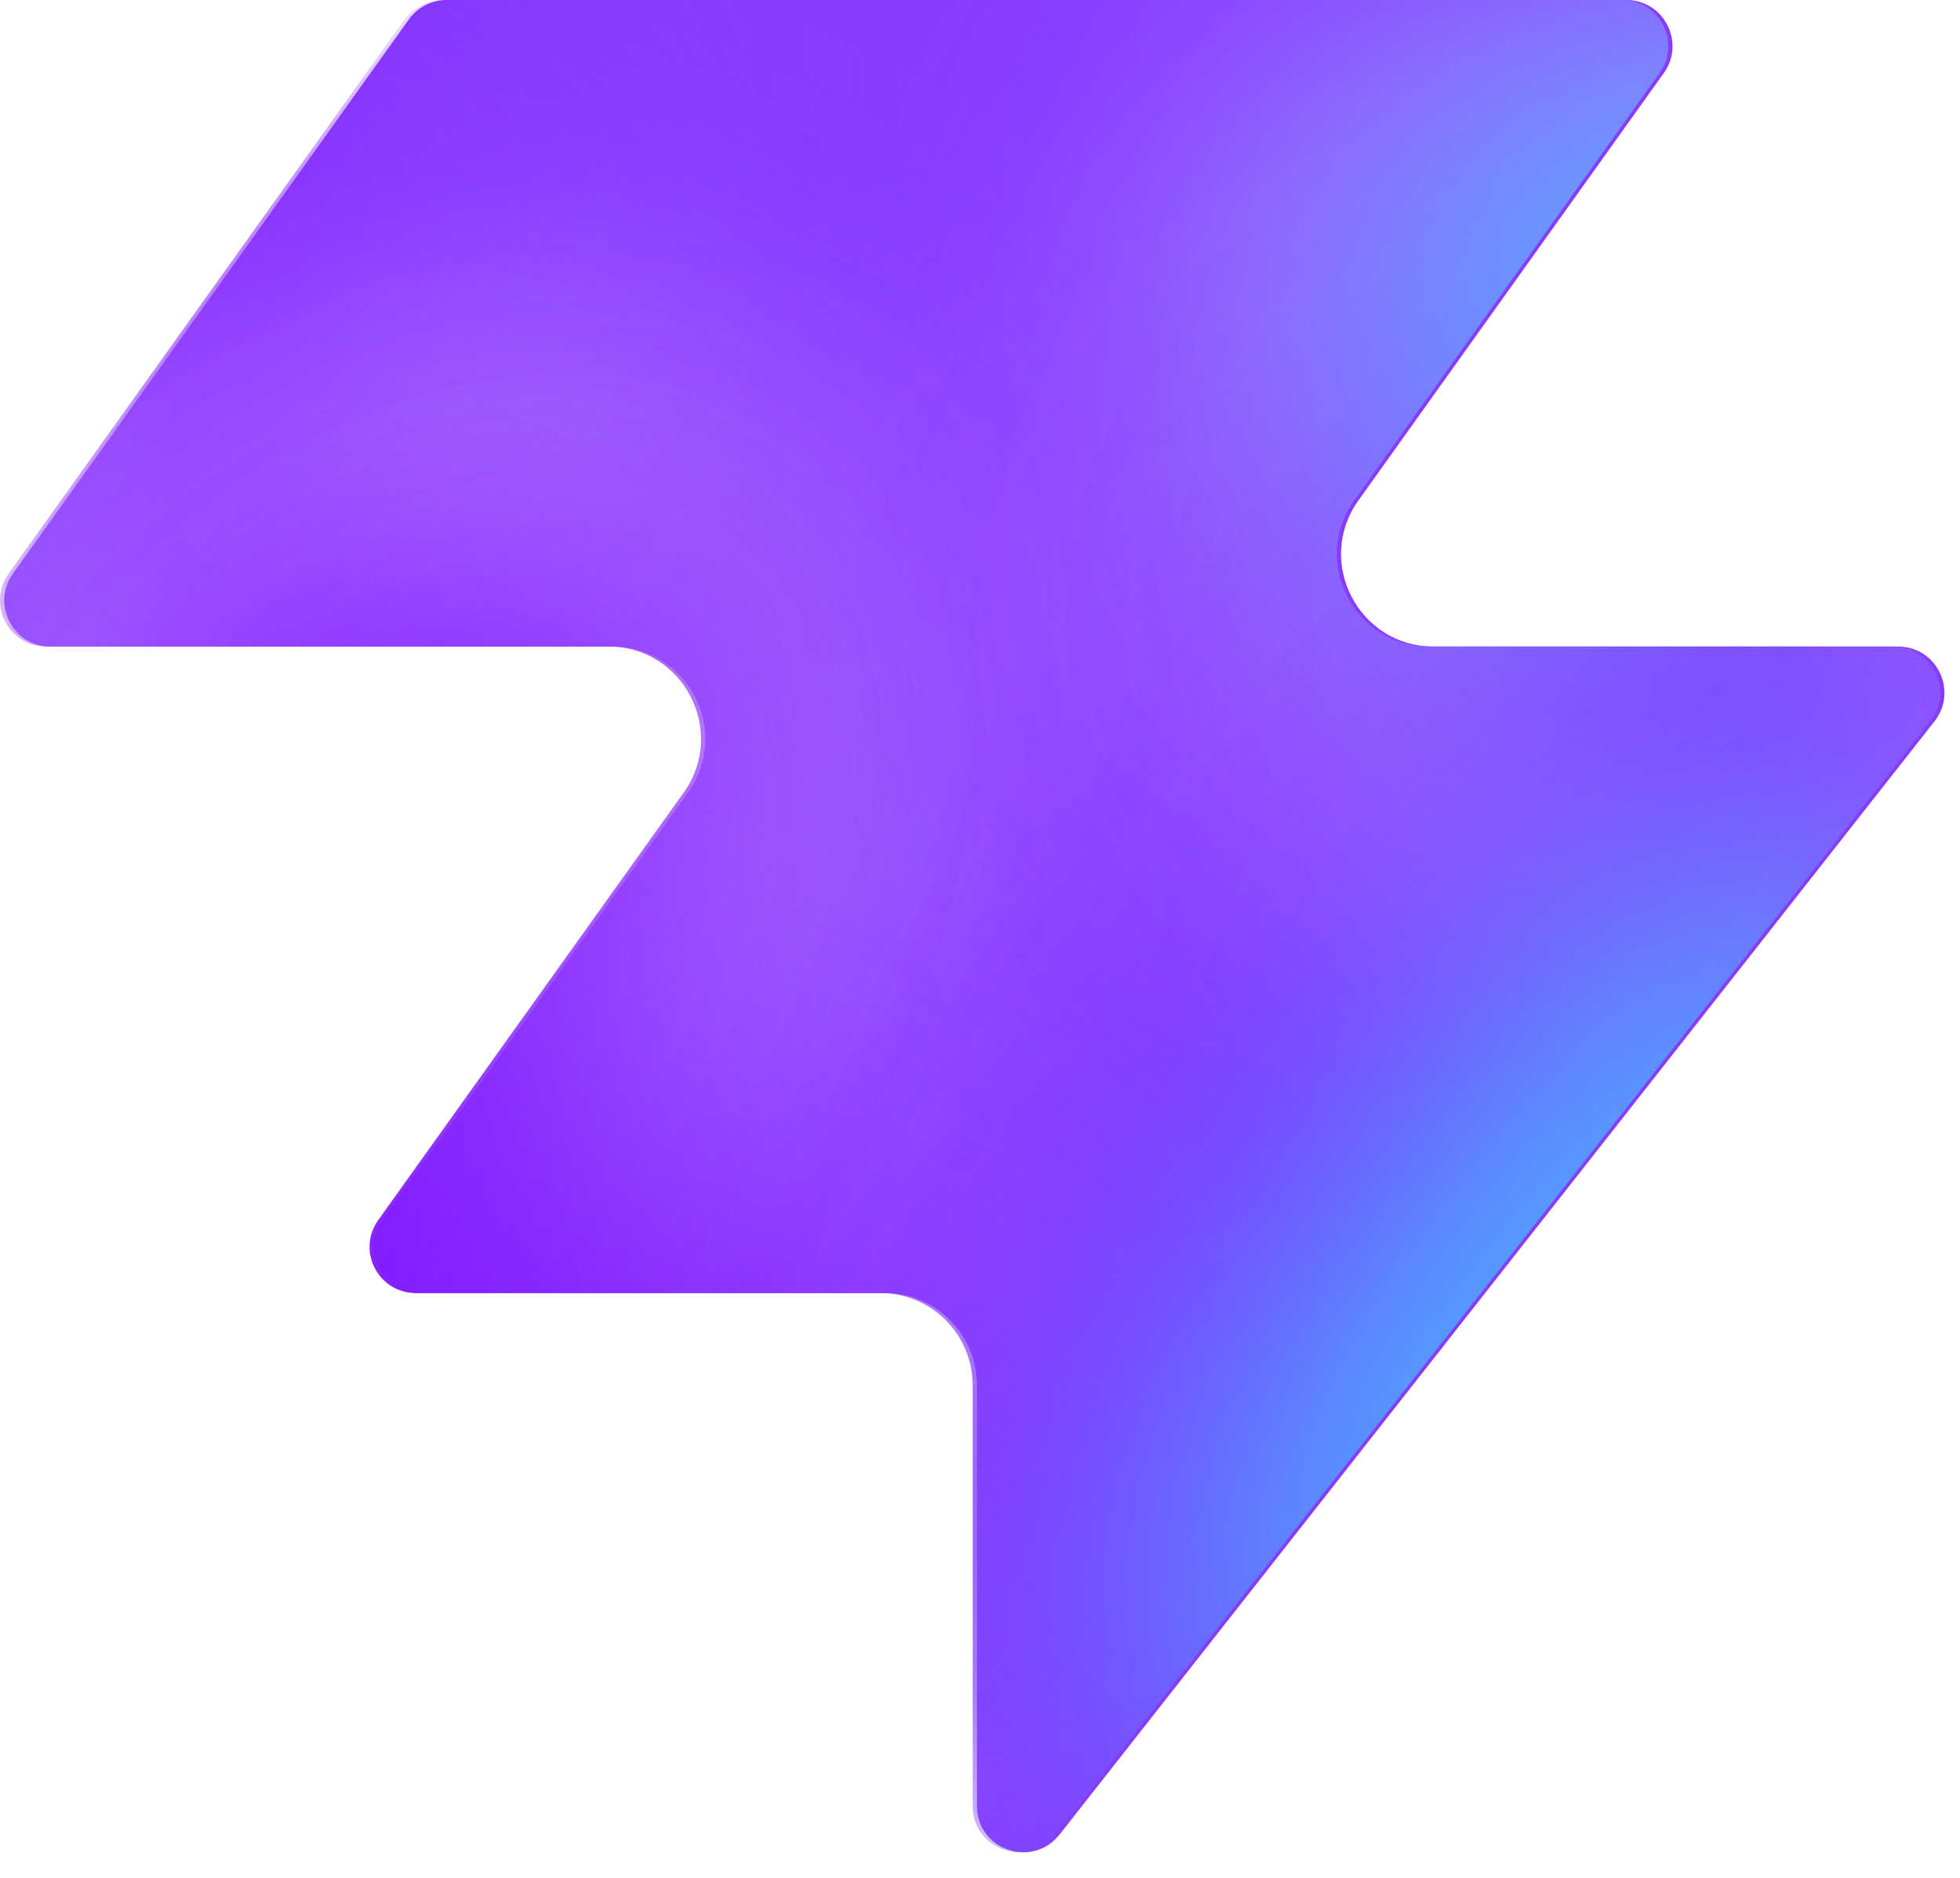
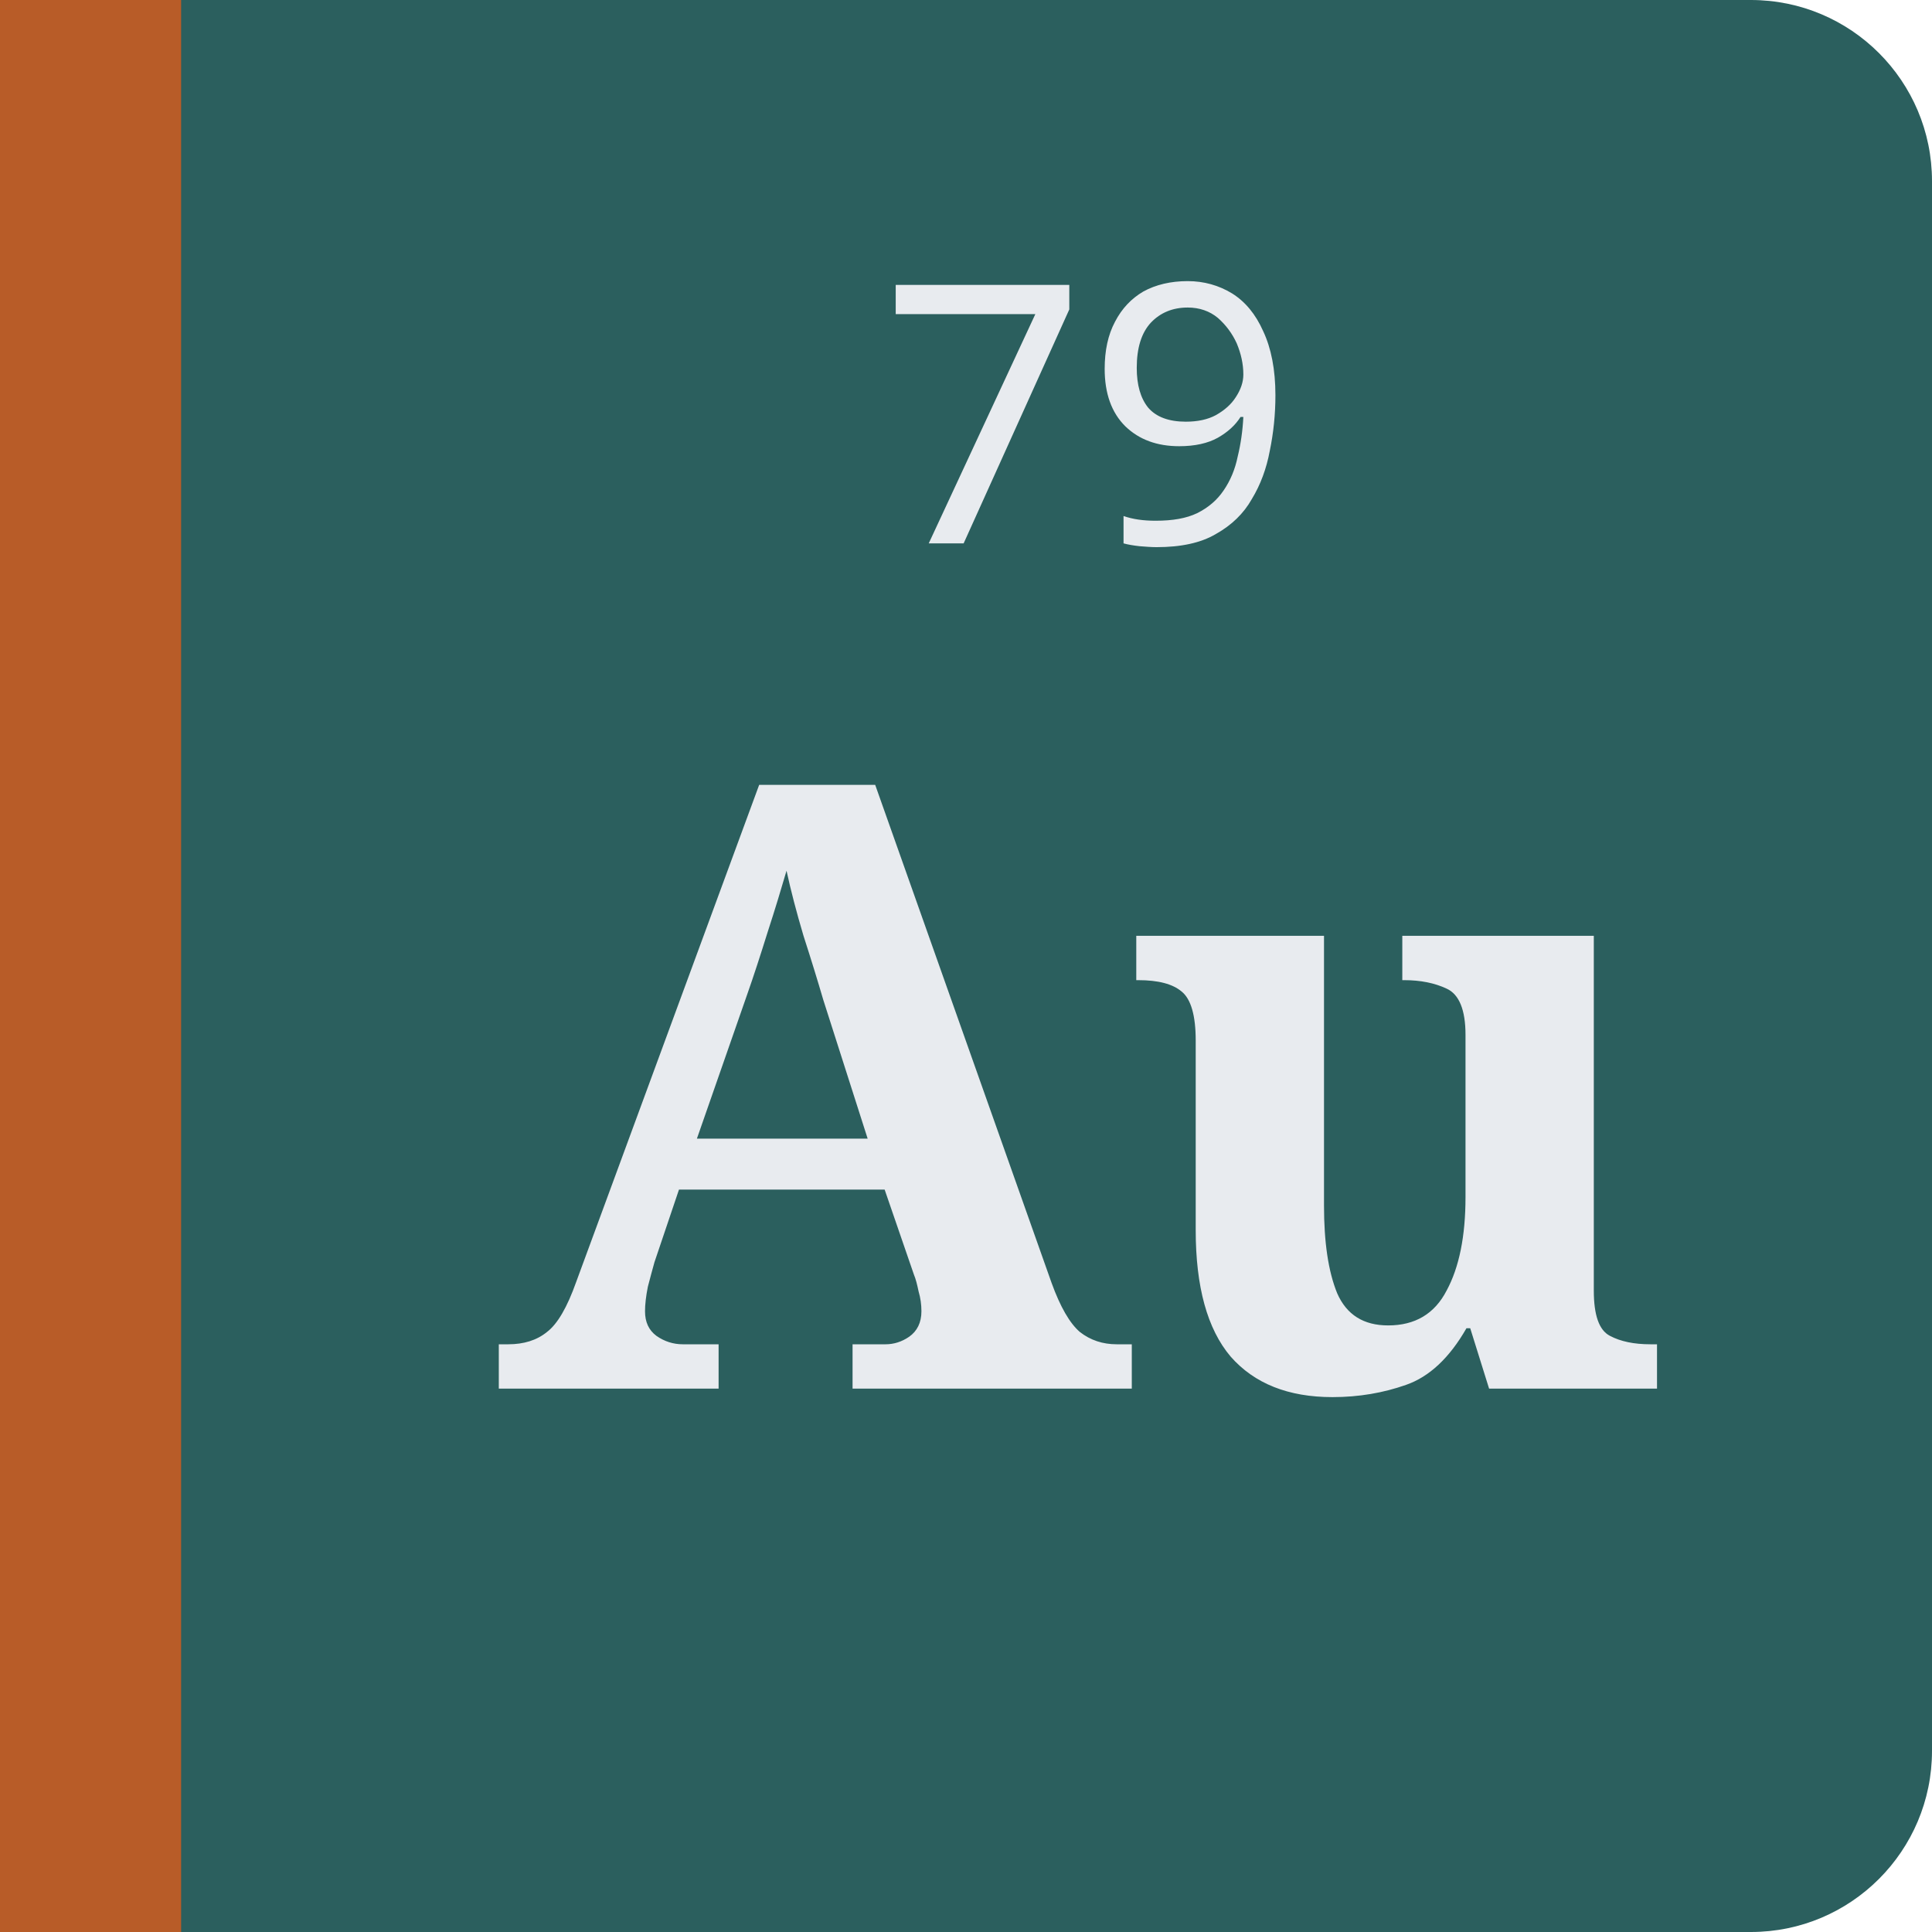
- <svg xmlns="http://www.w3.org/2000/svg" width="48" height="46" fill="none" viewBox="0 0 48 46">
-   <path fill="#863bff" d="M25.946 44.938c-.664.845-2.021.375-2.021-.698V33.937a2.26 2.26 0 0 0-2.262-2.262H10.287c-.92 0-1.456-1.04-.92-1.788l7.48-10.471c1.07-1.497 0-3.578-1.842-3.578H1.237c-.92 0-1.456-1.04-.92-1.788L10.013.474c.214-.297.556-.474.92-.474h28.894c.92 0 1.456 1.04.92 1.788l-7.48 10.471c-1.07 1.498 0 3.579 1.842 3.579h11.377c.943 0 1.473 1.088.89 1.83L25.947 44.94z" style="fill:#863bff;fill:color(display-p3 .525 .23 1);fill-opacity:1" />
-   <mask id="a" width="48" height="46" x="0" y="0" maskUnits="userSpaceOnUse" style="mask-type:alpha">
-     <path fill="#000" d="M25.842 44.938c-.664.844-2.021.375-2.021-.698V33.937a2.26 2.26 0 0 0-2.262-2.262H10.183c-.92 0-1.456-1.04-.92-1.788l7.48-10.471c1.07-1.498 0-3.579-1.842-3.579H1.133c-.92 0-1.456-1.04-.92-1.787L9.91.473c.214-.297.556-.474.92-.474h28.894c.92 0 1.456 1.04.92 1.788l-7.48 10.471c-1.07 1.498 0 3.578 1.842 3.578h11.377c.943 0 1.473 1.088.89 1.832L25.843 44.94z" style="fill:#000;fill-opacity:1" />
-   </mask>
-   <g mask="url(#a)">
-     <g filter="url(#b)">
-       <ellipse cx="5.508" cy="14.704" fill="#ede6ff" rx="5.508" ry="14.704" style="fill:#ede6ff;fill:color(display-p3 .927 .903 1);fill-opacity:1" transform="matrix(.00324 1 1 -.00324 -4.47 31.516)" />
-     </g>
-     <g filter="url(#c)">
-       <ellipse cx="10.399" cy="29.851" fill="#ede6ff" rx="10.399" ry="29.851" style="fill:#ede6ff;fill:color(display-p3 .927 .903 1);fill-opacity:1" transform="matrix(.00324 1 1 -.00324 -39.328 7.883)" />
-     </g>
-     <g filter="url(#d)">
-       <ellipse cx="5.508" cy="30.487" fill="#7e14ff" rx="5.508" ry="30.487" style="fill:#7e14ff;fill:color(display-p3 .492 .077 1);fill-opacity:1" transform="rotate(89.814 -25.913 -14.639)scale(1 -1)" />
-     </g>
-     <g filter="url(#e)">
-       <ellipse cx="5.508" cy="30.599" fill="#7e14ff" rx="5.508" ry="30.599" style="fill:#7e14ff;fill:color(display-p3 .492 .077 1);fill-opacity:1" transform="rotate(89.814 -32.644 -3.334)scale(1 -1)" />
-     </g>
-     <g filter="url(#f)">
-       <ellipse cx="5.508" cy="30.599" fill="#7e14ff" rx="5.508" ry="30.599" style="fill:#7e14ff;fill:color(display-p3 .492 .077 1);fill-opacity:1" transform="matrix(.00324 1 1 -.00324 -34.34 30.47)" />
-     </g>
-     <g filter="url(#g)">
-       <ellipse cx="14.072" cy="22.078" fill="#ede6ff" rx="14.072" ry="22.078" style="fill:#ede6ff;fill:color(display-p3 .927 .903 1);fill-opacity:1" transform="rotate(93.35 24.506 48.493)scale(-1 1)" />
-     </g>
-     <g filter="url(#h)">
-       <ellipse cx="3.47" cy="21.501" fill="#7e14ff" rx="3.47" ry="21.501" style="fill:#7e14ff;fill:color(display-p3 .492 .077 1);fill-opacity:1" transform="rotate(89.009 28.708 47.59)scale(-1 1)" />
-     </g>
-     <g filter="url(#i)">
-       <ellipse cx="3.47" cy="21.501" fill="#7e14ff" rx="3.47" ry="21.501" style="fill:#7e14ff;fill:color(display-p3 .492 .077 1);fill-opacity:1" transform="rotate(89.009 28.708 47.59)scale(-1 1)" />
-     </g>
-     <g filter="url(#j)">
-       <ellipse cx=".387" cy="8.972" fill="#7e14ff" rx="4.407" ry="29.108" style="fill:#7e14ff;fill:color(display-p3 .492 .077 1);fill-opacity:1" transform="rotate(39.51 .387 8.972)" />
-     </g>
-     <g filter="url(#k)">
-       <ellipse cx="47.523" cy="-6.092" fill="#7e14ff" rx="4.407" ry="29.108" style="fill:#7e14ff;fill:color(display-p3 .492 .077 1);fill-opacity:1" transform="rotate(37.892 47.523 -6.092)" />
-     </g>
-     <g filter="url(#l)">
-       <ellipse cx="41.412" cy="6.333" fill="#47bfff" rx="5.971" ry="9.665" style="fill:#47bfff;fill:color(display-p3 .28 .748 1);fill-opacity:1" transform="rotate(37.892 41.412 6.333)" />
-     </g>
-     <g filter="url(#m)">
-       <ellipse cx="-1.879" cy="38.332" fill="#7e14ff" rx="4.407" ry="29.108" style="fill:#7e14ff;fill:color(display-p3 .492 .077 1);fill-opacity:1" transform="rotate(37.892 -1.88 38.332)" />
-     </g>
-     <g filter="url(#n)">
-       <ellipse cx="-1.879" cy="38.332" fill="#7e14ff" rx="4.407" ry="29.108" style="fill:#7e14ff;fill:color(display-p3 .492 .077 1);fill-opacity:1" transform="rotate(37.892 -1.88 38.332)" />
-     </g>
-     <g filter="url(#o)">
-       <ellipse cx="35.651" cy="29.907" fill="#7e14ff" rx="4.407" ry="29.108" style="fill:#7e14ff;fill:color(display-p3 .492 .077 1);fill-opacity:1" transform="rotate(37.892 35.651 29.907)" />
-     </g>
-     <g filter="url(#p)">
-       <ellipse cx="38.418" cy="32.4" fill="#47bfff" rx="5.971" ry="15.297" style="fill:#47bfff;fill:color(display-p3 .28 .748 1);fill-opacity:1" transform="rotate(37.892 38.418 32.4)" />
-     </g>
-   </g>
-   <defs>
-     <filter id="b" width="60.045" height="41.654" x="-19.77" y="16.149" color-interpolation-filters="sRGB" filterUnits="userSpaceOnUse">
-       <feFlood flood-opacity="0" result="BackgroundImageFix" />
-       <feBlend in="SourceGraphic" in2="BackgroundImageFix" result="shape" />
-       <feGaussianBlur result="effect1_foregroundBlur_2002_17158" stdDeviation="7.659" />
-     </filter>
-     <filter id="c" width="90.34" height="51.437" x="-54.613" y="-7.533" color-interpolation-filters="sRGB" filterUnits="userSpaceOnUse">
-       <feFlood flood-opacity="0" result="BackgroundImageFix" />
-       <feBlend in="SourceGraphic" in2="BackgroundImageFix" result="shape" />
-       <feGaussianBlur result="effect1_foregroundBlur_2002_17158" stdDeviation="7.659" />
-     </filter>
-     <filter id="d" width="79.355" height="29.4" x="-49.64" y="2.03" color-interpolation-filters="sRGB" filterUnits="userSpaceOnUse">
-       <feFlood flood-opacity="0" result="BackgroundImageFix" />
-       <feBlend in="SourceGraphic" in2="BackgroundImageFix" result="shape" />
-       <feGaussianBlur result="effect1_foregroundBlur_2002_17158" stdDeviation="4.596" />
-     </filter>
-     <filter id="e" width="79.579" height="29.4" x="-45.045" y="20.029" color-interpolation-filters="sRGB" filterUnits="userSpaceOnUse">
-       <feFlood flood-opacity="0" result="BackgroundImageFix" />
-       <feBlend in="SourceGraphic" in2="BackgroundImageFix" result="shape" />
-       <feGaussianBlur result="effect1_foregroundBlur_2002_17158" stdDeviation="4.596" />
-     </filter>
-     <filter id="f" width="79.579" height="29.4" x="-43.513" y="21.178" color-interpolation-filters="sRGB" filterUnits="userSpaceOnUse">
-       <feFlood flood-opacity="0" result="BackgroundImageFix" />
-       <feBlend in="SourceGraphic" in2="BackgroundImageFix" result="shape" />
-       <feGaussianBlur result="effect1_foregroundBlur_2002_17158" stdDeviation="4.596" />
-     </filter>
-     <filter id="g" width="74.749" height="58.852" x="15.756" y="-17.901" color-interpolation-filters="sRGB" filterUnits="userSpaceOnUse">
-       <feFlood flood-opacity="0" result="BackgroundImageFix" />
-       <feBlend in="SourceGraphic" in2="BackgroundImageFix" result="shape" />
-       <feGaussianBlur result="effect1_foregroundBlur_2002_17158" stdDeviation="7.659" />
-     </filter>
-     <filter id="h" width="61.377" height="25.362" x="23.548" y="2.284" color-interpolation-filters="sRGB" filterUnits="userSpaceOnUse">
-       <feFlood flood-opacity="0" result="BackgroundImageFix" />
-       <feBlend in="SourceGraphic" in2="BackgroundImageFix" result="shape" />
-       <feGaussianBlur result="effect1_foregroundBlur_2002_17158" stdDeviation="4.596" />
-     </filter>
-     <filter id="i" width="61.377" height="25.362" x="23.548" y="2.284" color-interpolation-filters="sRGB" filterUnits="userSpaceOnUse">
-       <feFlood flood-opacity="0" result="BackgroundImageFix" />
-       <feBlend in="SourceGraphic" in2="BackgroundImageFix" result="shape" />
-       <feGaussianBlur result="effect1_foregroundBlur_2002_17158" stdDeviation="4.596" />
-     </filter>
-     <filter id="j" width="56.045" height="63.649" x="-27.636" y="-22.853" color-interpolation-filters="sRGB" filterUnits="userSpaceOnUse">
-       <feFlood flood-opacity="0" result="BackgroundImageFix" />
-       <feBlend in="SourceGraphic" in2="BackgroundImageFix" result="shape" />
-       <feGaussianBlur result="effect1_foregroundBlur_2002_17158" stdDeviation="4.596" />
-     </filter>
-     <filter id="k" width="54.814" height="64.646" x="20.116" y="-38.415" color-interpolation-filters="sRGB" filterUnits="userSpaceOnUse">
-       <feFlood flood-opacity="0" result="BackgroundImageFix" />
-       <feBlend in="SourceGraphic" in2="BackgroundImageFix" result="shape" />
-       <feGaussianBlur result="effect1_foregroundBlur_2002_17158" stdDeviation="4.596" />
-     </filter>
-     <filter id="l" width="33.541" height="35.313" x="24.641" y="-11.323" color-interpolation-filters="sRGB" filterUnits="userSpaceOnUse">
-       <feFlood flood-opacity="0" result="BackgroundImageFix" />
-       <feBlend in="SourceGraphic" in2="BackgroundImageFix" result="shape" />
-       <feGaussianBlur result="effect1_foregroundBlur_2002_17158" stdDeviation="4.596" />
-     </filter>
-     <filter id="m" width="54.814" height="64.646" x="-29.286" y="6.009" color-interpolation-filters="sRGB" filterUnits="userSpaceOnUse">
-       <feFlood flood-opacity="0" result="BackgroundImageFix" />
-       <feBlend in="SourceGraphic" in2="BackgroundImageFix" result="shape" />
-       <feGaussianBlur result="effect1_foregroundBlur_2002_17158" stdDeviation="4.596" />
-     </filter>
-     <filter id="n" width="54.814" height="64.646" x="-29.286" y="6.009" color-interpolation-filters="sRGB" filterUnits="userSpaceOnUse">
-       <feFlood flood-opacity="0" result="BackgroundImageFix" />
-       <feBlend in="SourceGraphic" in2="BackgroundImageFix" result="shape" />
-       <feGaussianBlur result="effect1_foregroundBlur_2002_17158" stdDeviation="4.596" />
-     </filter>
-     <filter id="o" width="54.814" height="64.646" x="8.244" y="-2.416" color-interpolation-filters="sRGB" filterUnits="userSpaceOnUse">
-       <feFlood flood-opacity="0" result="BackgroundImageFix" />
-       <feBlend in="SourceGraphic" in2="BackgroundImageFix" result="shape" />
-       <feGaussianBlur result="effect1_foregroundBlur_2002_17158" stdDeviation="4.596" />
-     </filter>
-     <filter id="p" width="39.409" height="43.623" x="18.713" y="10.588" color-interpolation-filters="sRGB" filterUnits="userSpaceOnUse">
-       <feFlood flood-opacity="0" result="BackgroundImageFix" />
-       <feBlend in="SourceGraphic" in2="BackgroundImageFix" result="shape" />
-       <feGaussianBlur result="effect1_foregroundBlur_2002_17158" stdDeviation="4.596" />
-     </filter>
-   </defs>
+ <svg xmlns="http://www.w3.org/2000/svg" viewBox="0 0 32 32" role="img" aria-label="ElementAPI">
+   <rect width="32" height="32" rx="3" fill="#2B5F5E" />
+   <rect x="0" y="0" width="3" height="32" fill="#B85C28" />
+   <text x="18" y="9" text-anchor="middle" font-family="IBM Plex Sans, Segoe UI, sans-serif" font-size="6" fill="#E8EBEF">79</text>
+   <text x="18" y="23" text-anchor="middle" font-family="IBM Plex Serif, Georgia, serif" font-size="14" font-weight="600" fill="#E8EBEF">Au</text>
</svg>
